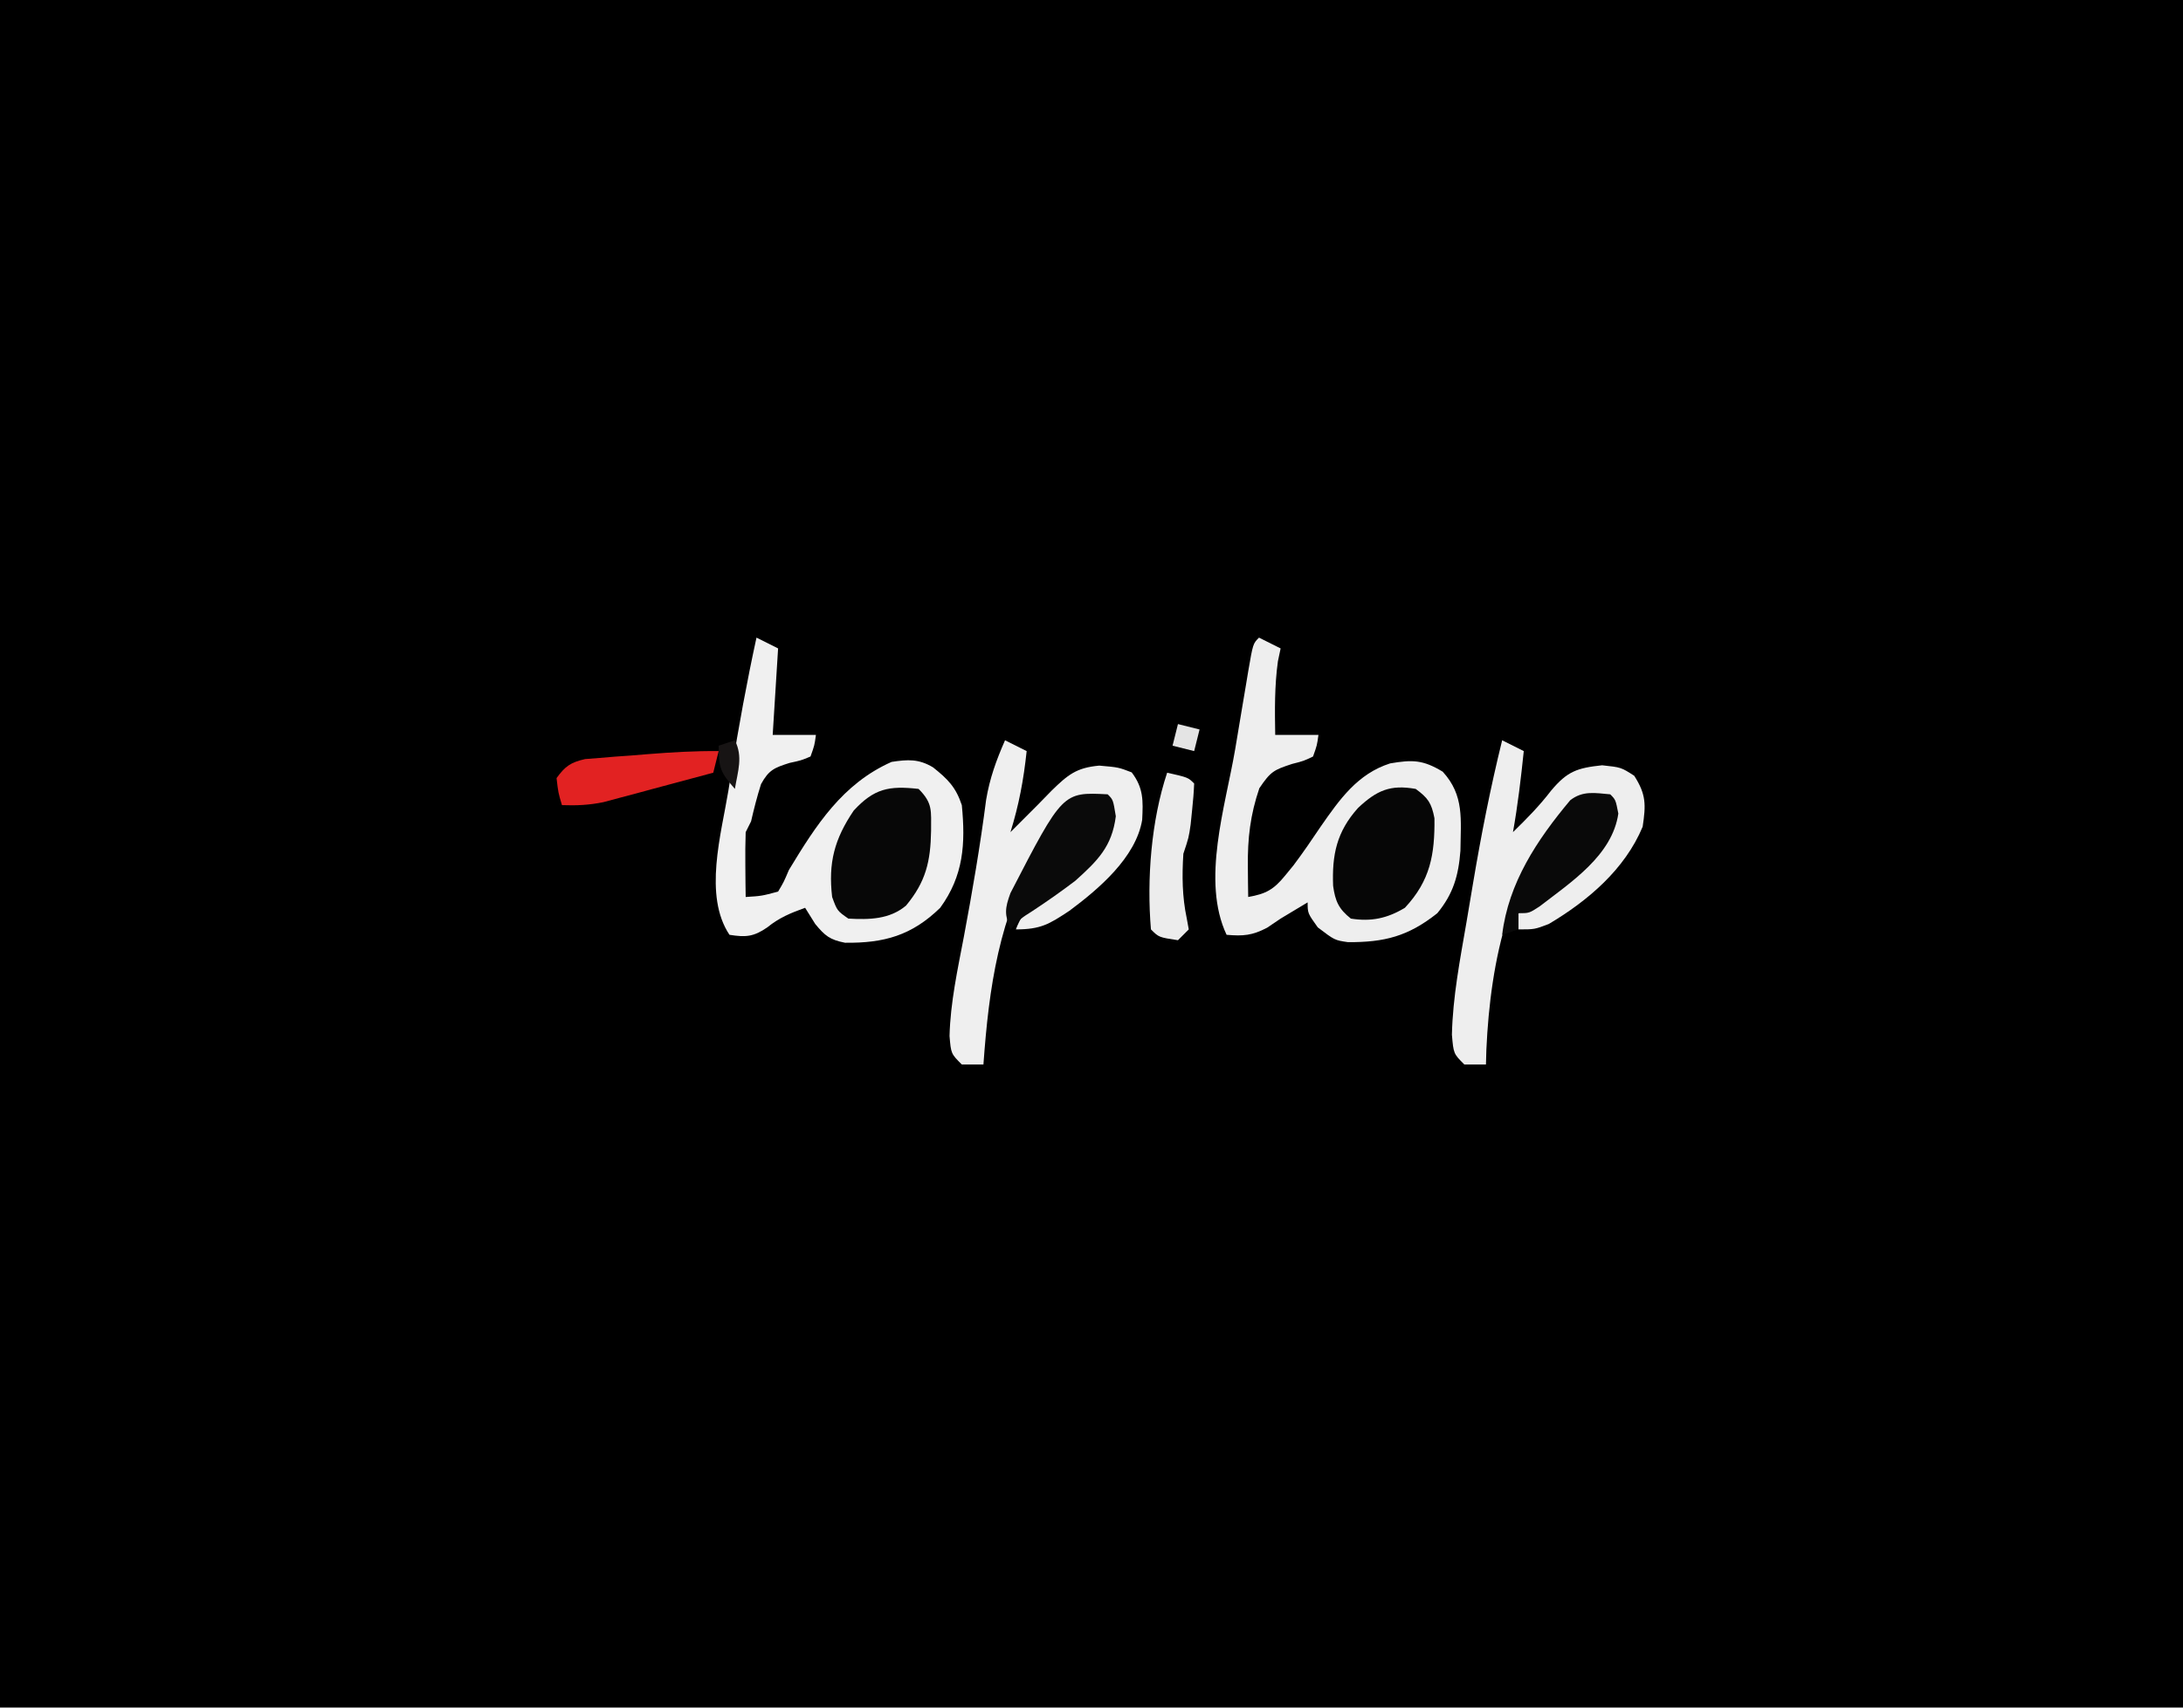
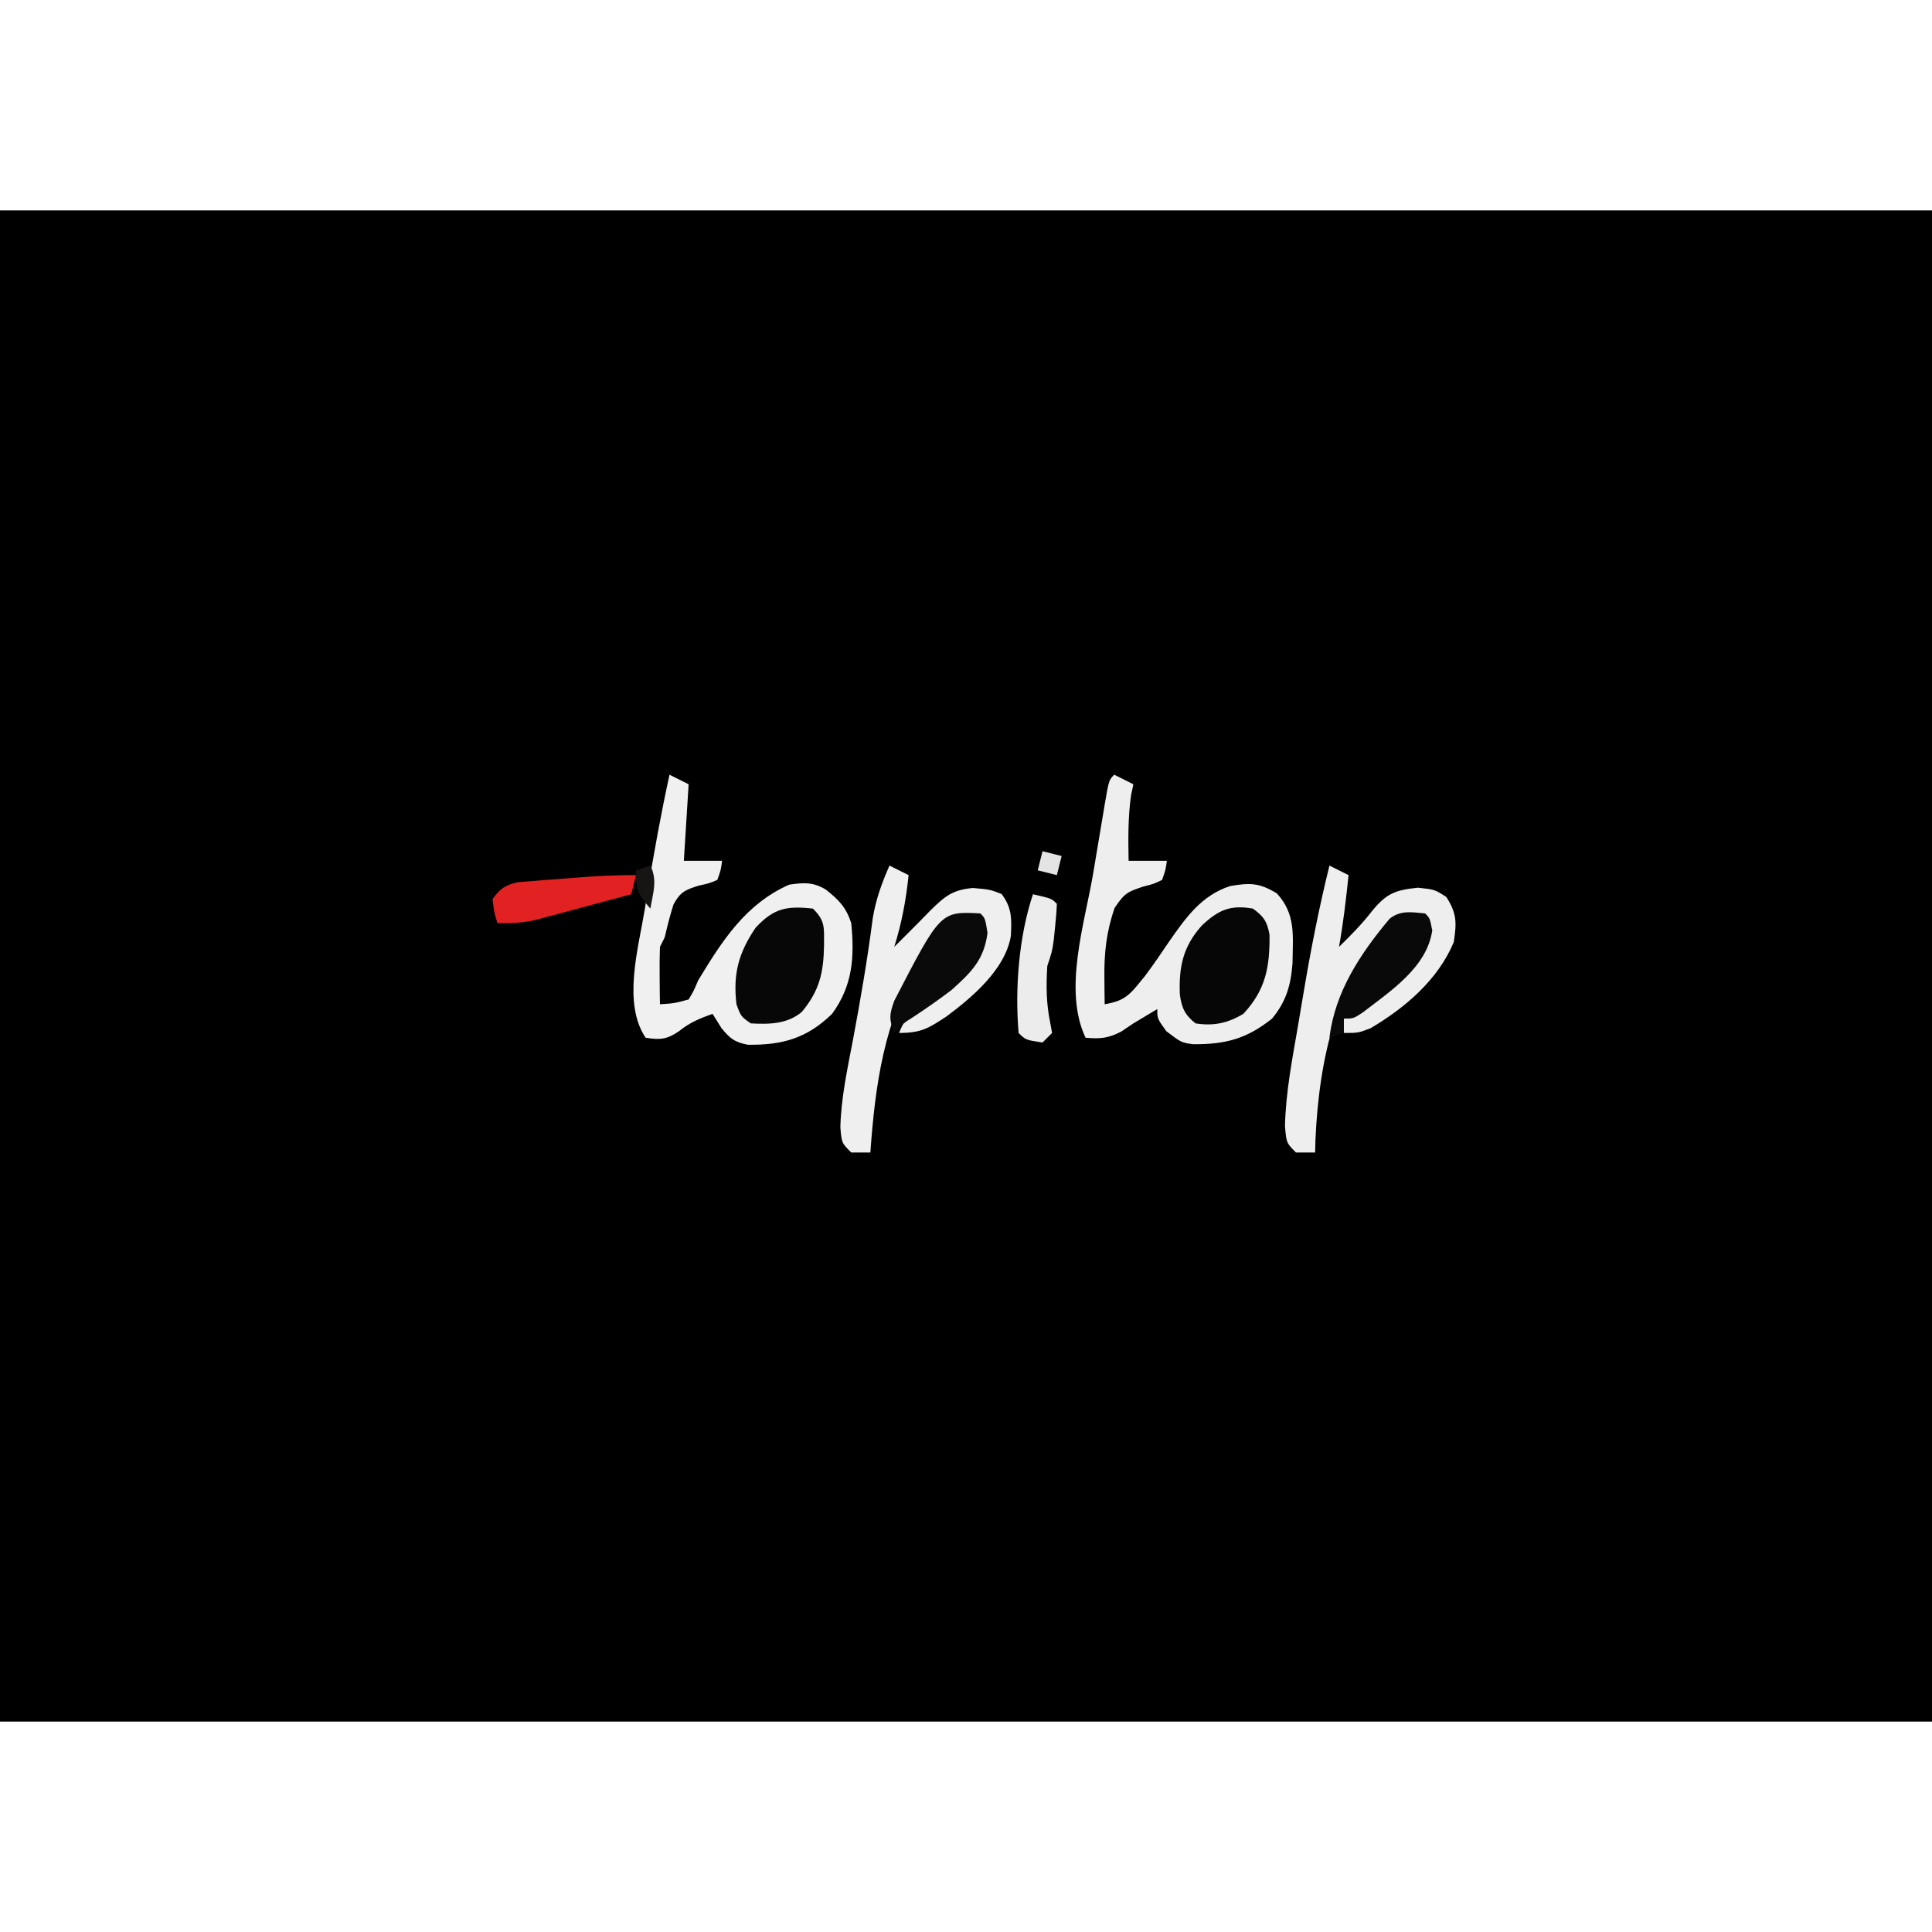
- <svg xmlns="http://www.w3.org/2000/svg" version="1.1" width="404" height="316">
+ <svg xmlns="http://www.w3.org/2000/svg" version="1.1" width="404" height="404" viewBox="0 -44 404 404">
+   <rect x="0" y="-44" width="404" height="404" fill="#ffffff" />
  <path d="M0 0 C133.32 0 266.64 0 404 0 C404 104.28 404 208.56 404 316 C270.68 316 137.36 316 0 316 C0 211.72 0 107.44 0 0 Z " fill="#000000" transform="translate(0,0)" />
  <path d="M0 0 C1.32 0.66 2.64 1.32 4 2 C3.835 2.784 3.67 3.567 3.5 4.375 C2.87 8.94 2.918 13.401 3 18 C5.64 18 8.28 18 11 18 C10.742 19.914 10.742 19.914 10 22 C8.258 22.836 8.258 22.836 6.125 23.375 C2.743 24.488 2.162 24.76 0.062 27.875 C-1.612 32.799 -2.12 37.112 -2.062 42.312 C-2.049 43.915 -2.049 43.915 -2.035 45.551 C-2.024 46.359 -2.012 47.167 -2 48 C1.269 47.433 2.721 46.624 4.812 44.062 C5.326 43.436 5.839 42.81 6.367 42.164 C8.145 39.808 9.789 37.385 11.438 34.938 C14.927 29.929 18.246 25.197 24.266 23.277 C28.404 22.572 30.336 22.599 34 24.812 C38.032 29.223 37.331 33.67 37.277 39.438 C36.917 44.061 35.96 47.406 33 51 C27.611 55.289 23.192 56.399 16.453 56.359 C14 56 14 56 10.875 53.625 C9 51 9 51 9 49 C8.278 49.433 7.556 49.866 6.812 50.312 C5.884 50.869 4.956 51.426 4 52 C3.175 52.557 2.35 53.114 1.5 53.688 C-1.26 55.137 -2.93 55.263 -6 55 C-10.71 45.004 -6.218 31.256 -4.416 20.693 C-3.994 18.213 -3.582 15.732 -3.172 13.25 C-2.907 11.672 -2.641 10.094 -2.375 8.516 C-2.252 7.774 -2.129 7.033 -2.002 6.269 C-1.115 1.115 -1.115 1.115 0 0 Z " fill="#EEEEEE" transform="translate(233,118)" />
  <path d="M0 0 C1.32 0.66 2.64 1.32 4 2 C3.67 7.28 3.34 12.56 3 18 C5.64 18 8.28 18 11 18 C10.742 19.926 10.742 19.926 10 22 C8.258 22.73 8.258 22.73 6.125 23.188 C3.306 24.085 2.283 24.483 0.84 27.117 C0.115 29.398 -0.465 31.668 -1 34 C-1.33 34.66 -1.66 35.32 -2 36 C-2.071 38.041 -2.084 40.083 -2.062 42.125 C-2.049 43.769 -2.049 43.769 -2.035 45.445 C-2.024 46.288 -2.012 47.131 -2 48 C0.941 47.816 0.941 47.816 4 47 C5.044 45.248 5.044 45.248 6 43 C11.024 34.707 15.902 27.046 25 23 C28.006 22.543 30.029 22.415 32.684 24.016 C35.409 26.185 36.888 27.663 38 31 C38.705 38.159 38.317 44.072 34 50 C28.735 55.13 23.604 56.555 16.383 56.469 C13.574 55.916 12.676 55.182 10.875 53 C10.256 52.01 9.637 51.02 9 50 C6.329 50.965 4.217 51.824 2 53.625 C-0.539 55.371 -1.979 55.477 -5 55 C-9.84 47.741 -6.526 36.391 -5.188 28.25 C-5.007 27.117 -4.827 25.984 -4.642 24.817 C-3.299 16.5 -1.793 8.232 0 0 Z " fill="#F0F0F0" transform="translate(140,118)" />
  <path d="M0 0 C1.32 0.66 2.64 1.32 4 2 C3.475 7.03 2.894 12.019 2 17 C4.537 14.533 6.906 12.123 9.062 9.312 C12.058 5.738 13.869 5.121 18.5 4.625 C22 5 22 5 24.438 6.562 C26.662 10.033 26.611 11.928 26 16 C22.708 23.897 15.838 29.726 8.625 34 C6 35 6 35 3 35 C3 34.01 3 33.02 3 32 C4.941 30.457 4.941 30.457 7.562 28.812 C12.476 25.5 16.828 22.081 20 17 C20.591 13.659 20.591 13.659 20 11 C17.302 10.242 17.302 10.242 14 11 C1.437 22.654 -2.183 40.882 -2.922 57.246 C-2.948 58.155 -2.973 59.064 -3 60 C-4.32 60 -5.64 60 -7 60 C-9 58 -9 58 -9.301 54.484 C-9.14 47.471 -7.79 40.553 -6.601 33.654 C-6.191 31.271 -5.793 28.886 -5.396 26.5 C-3.897 17.584 -2.17 8.781 0 0 Z " fill="#EEEEEE" transform="translate(278,137)" />
  <path d="M0 0 C1.32 0.66 2.64 1.32 4 2 C3.449 7.239 2.571 11.974 1 17 C1.722 16.278 2.444 15.556 3.188 14.812 C4.116 13.884 5.044 12.956 6 12 C7.299 10.67 7.299 10.67 8.625 9.312 C11.638 6.379 13.193 5.073 17.438 4.688 C21 5 21 5 23.438 5.938 C25.637 8.841 25.558 11.155 25.379 14.73 C24.218 21.684 17.361 27.5 11.91 31.555 C8.177 34.016 6.635 35 2 35 C3.513 31.003 5.893 29.42 9.375 27.062 C13.296 24.404 16.346 21.962 19 18 C19.335 14.291 19.335 14.291 19 11 C14.584 11.161 12.61 11.351 9.523 14.633 C8.778 15.778 8.063 16.944 7.375 18.125 C6.995 18.753 6.616 19.381 6.224 20.029 C-1.148 32.726 -2.963 45.626 -4 60 C-5.32 60 -6.64 60 -8 60 C-10 58 -10 58 -10.273 54.727 C-10.114 48.521 -8.783 42.456 -7.625 36.375 C-6.044 27.945 -4.598 19.542 -3.504 11.033 C-2.842 7.05 -1.622 3.686 0 0 Z " fill="#EFEFEF" transform="translate(186,137)" />
  <path d="M0 0 C2.662 2.662 2.299 4.042 2.312 7.75 C2.218 13.412 1.351 17.17 -2.324 21.594 C-5.377 24.156 -9.13 24.216 -13 24 C-15.062 22.562 -15.062 22.562 -16 20 C-16.739 13.667 -15.576 9.282 -12 4 C-8.228 -0.078 -5.483 -0.621 0 0 Z " fill="#070707" transform="translate(170,146)" />
  <path d="M0 0 C2.285 1.677 2.925 2.611 3.469 5.418 C3.545 12.152 2.701 16.964 -2 22 C-5.262 23.957 -8.221 24.597 -12 24 C-14.253 22.213 -14.893 20.774 -15.285 17.941 C-15.508 12.192 -14.636 7.939 -10.676 3.523 C-7.207 0.264 -4.694 -0.835 0 0 Z " fill="#060606" transform="translate(262,146)" />
  <path d="M0 0 C1 1 1 1 1.5 3.562 C0.375 11.298 -7.219 16.229 -13.082 20.75 C-15 22 -15 22 -17 22 C-17 22.99 -17 23.98 -17 25 C-17.99 25.33 -18.98 25.66 -20 26 C-18.84 16.39 -13.552 8.435 -7.41 1.102 C-5.086 -0.714 -2.824 -0.246 0 0 Z " fill="#090909" transform="translate(298,147)" />
  <path d="M0 0 C1 1 1 1 1.5 4.062 C0.786 9.685 -1.869 12.285 -6 16 C-8.567 17.951 -11.171 19.782 -13.863 21.555 C-16.086 22.96 -16.086 22.96 -18 25 C-19.117 22.224 -19.046 21.126 -17.996 18.266 C-8.335 -0.427 -8.335 -0.427 0 0 Z " fill="#0A0A0A" transform="translate(205,147)" />
  <path d="M0 0 C-0.33 1.32 -0.66 2.64 -1 4 C-4.727 5.01 -8.457 6.006 -12.188 7 C-13.243 7.286 -14.298 7.572 -15.385 7.867 C-16.406 8.138 -17.428 8.409 -18.48 8.688 C-19.418 8.939 -20.355 9.19 -21.321 9.449 C-23.963 9.992 -26.312 10.102 -29 10 C-29.688 7.688 -29.688 7.688 -30 5 C-28.405 2.793 -27.386 2.089 -24.719 1.476 C-23.408 1.374 -23.408 1.374 -22.07 1.27 C-20.63 1.149 -20.63 1.149 -19.16 1.025 C-17.658 0.92 -17.658 0.92 -16.125 0.812 C-15.131 0.731 -14.137 0.649 -13.113 0.564 C-8.729 0.215 -4.4 -0.042 0 0 Z " fill="#E22222" transform="translate(133,139)" />
  <path d="M0 0 C3.875 0.875 3.875 0.875 5 2 C4.936 3.629 4.799 5.254 4.625 6.875 C4.535 7.759 4.445 8.644 4.352 9.555 C4 12 4 12 3 15 C2.742 19.052 2.779 22.962 3.625 26.938 C3.749 27.618 3.873 28.299 4 29 C3.34 29.66 2.68 30.32 2 31 C-1.536 30.464 -1.536 30.464 -3 29 C-3.789 19.715 -2.954 8.862 0 0 Z " fill="#ECECEC" transform="translate(216,143)" />
  <path d="M0 0 C1.98 0.495 1.98 0.495 4 1 C3.67 2.32 3.34 3.64 3 5 C1.68 4.67 0.36 4.34 -1 4 C-0.67 2.68 -0.34 1.36 0 0 Z " fill="#E4E4E4" transform="translate(218,134)" />
  <path d="M0 0 C1.534 3.069 0.55 5.701 0 9 C-2.624 5.939 -3 5.268 -3 1 C-2.01 0.67 -1.02 0.34 0 0 Z " fill="#171414" transform="translate(136,137)" />
</svg>
